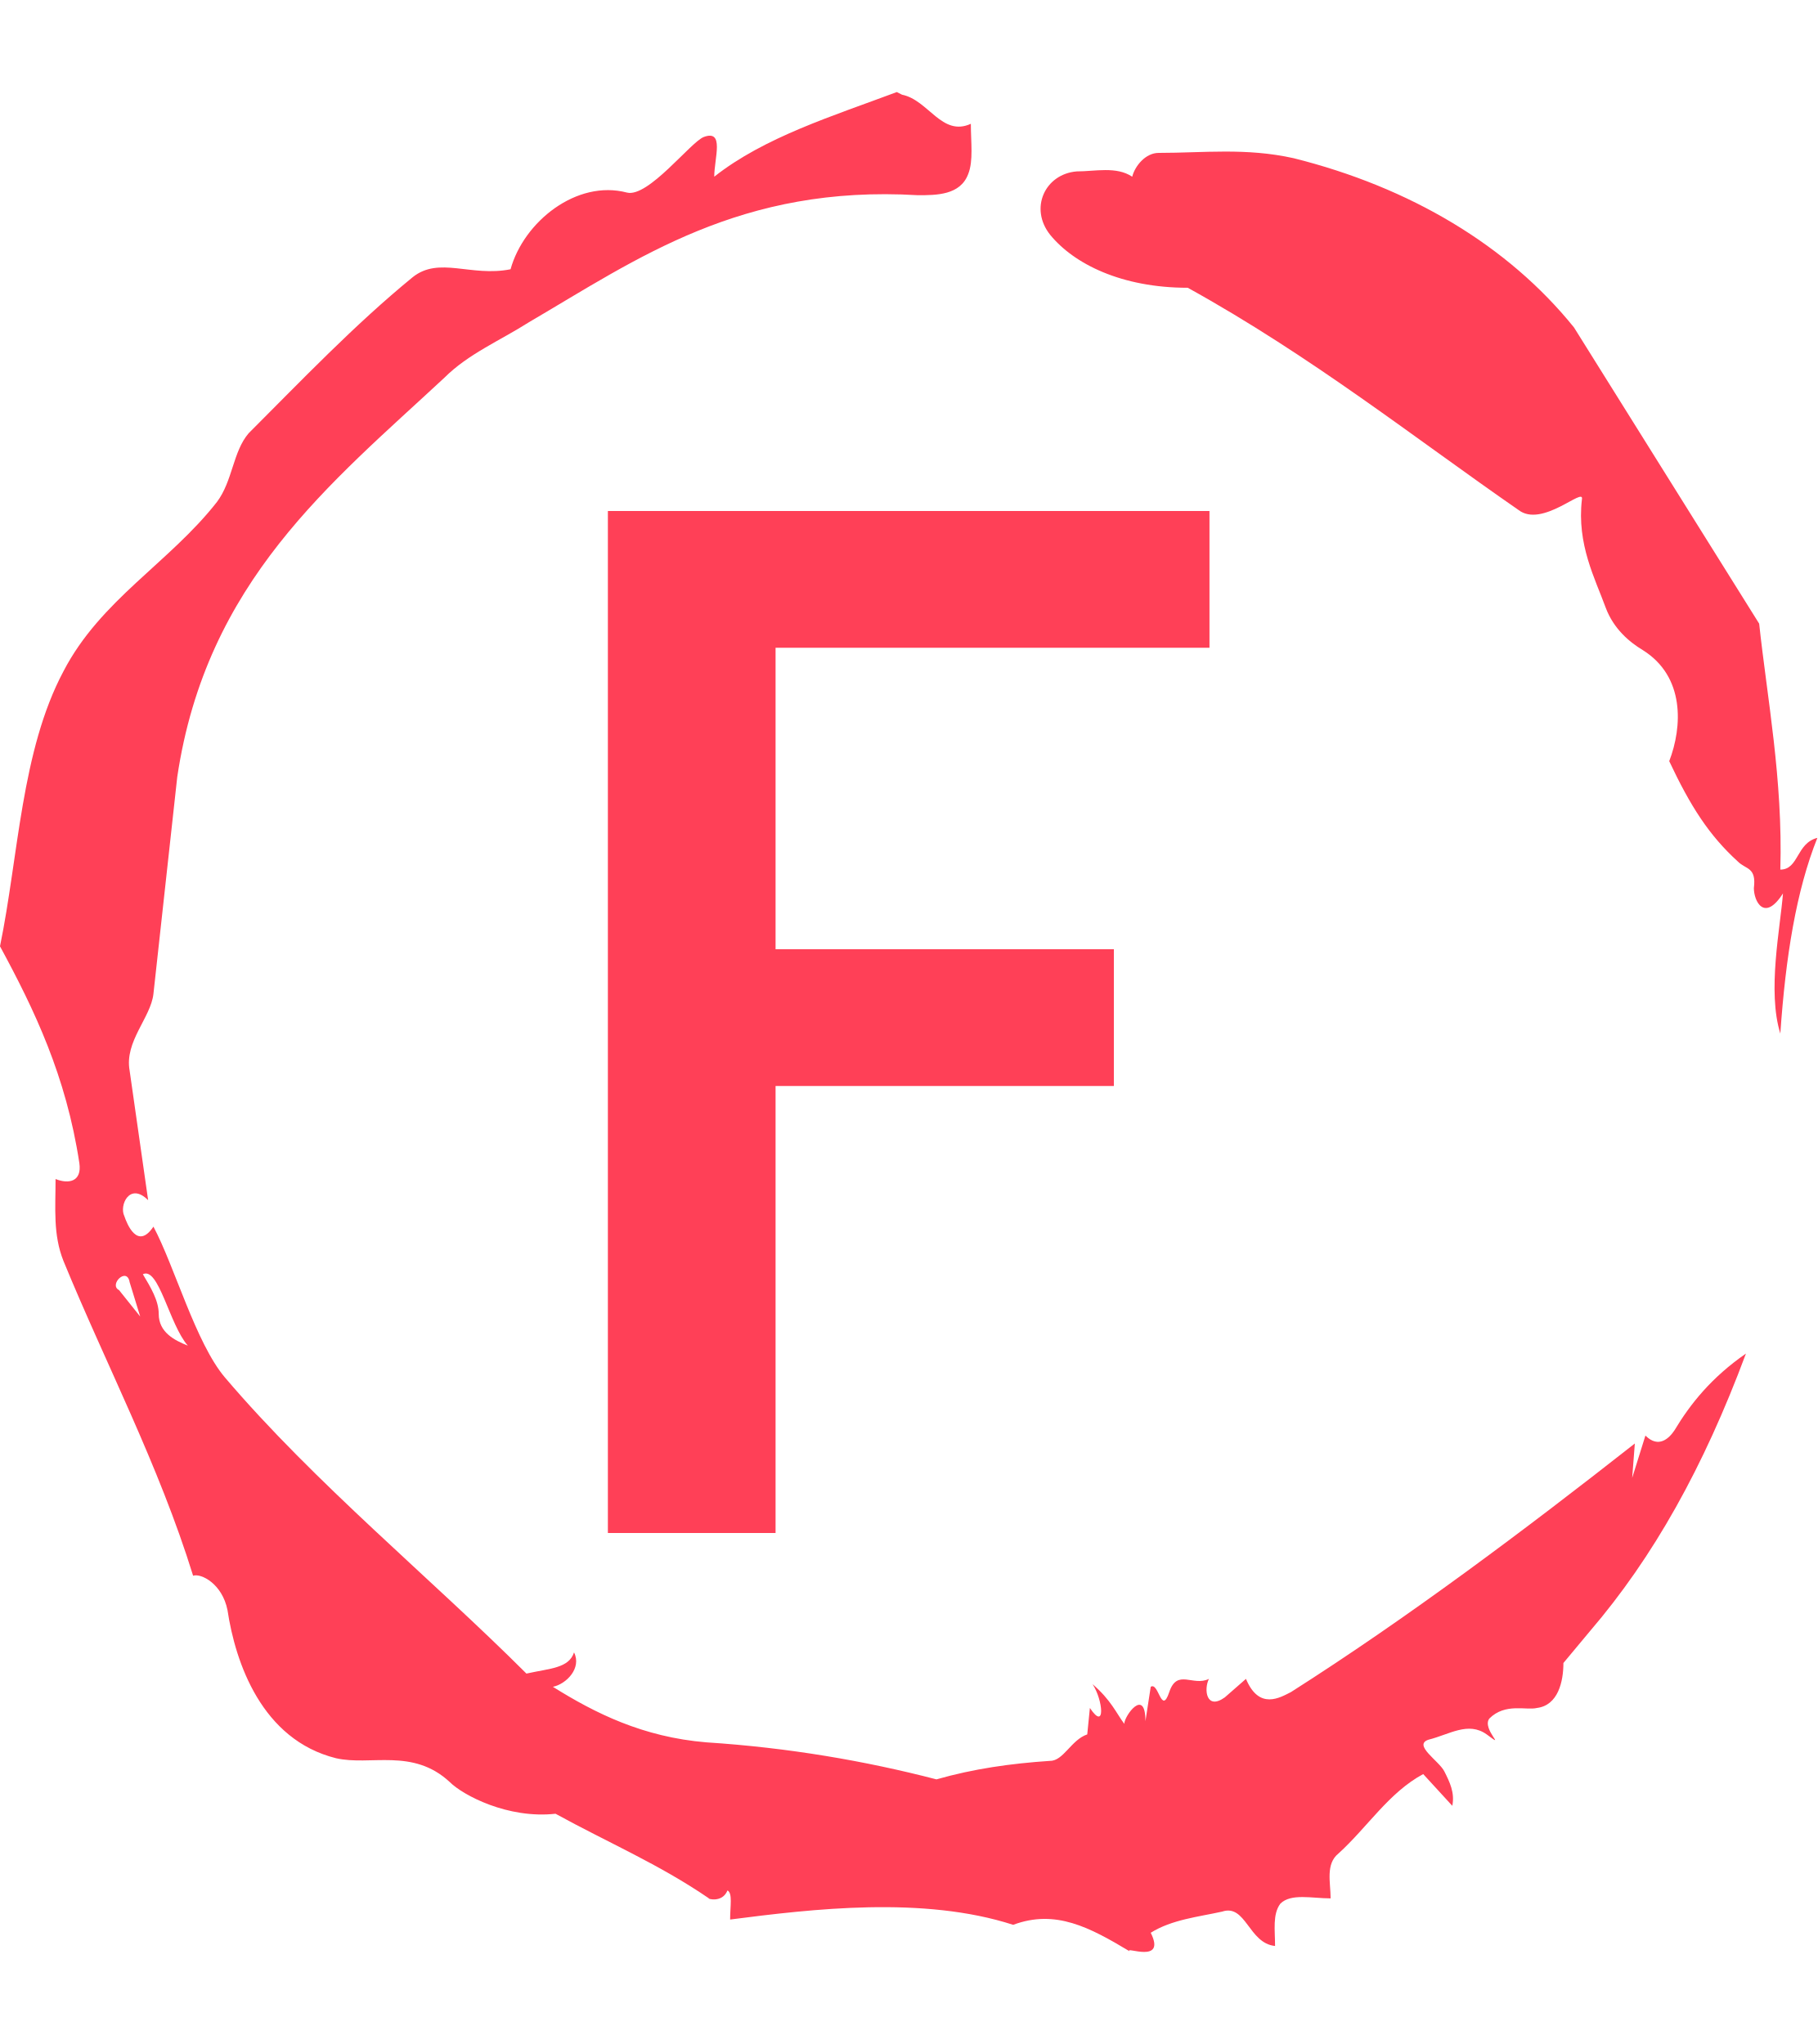
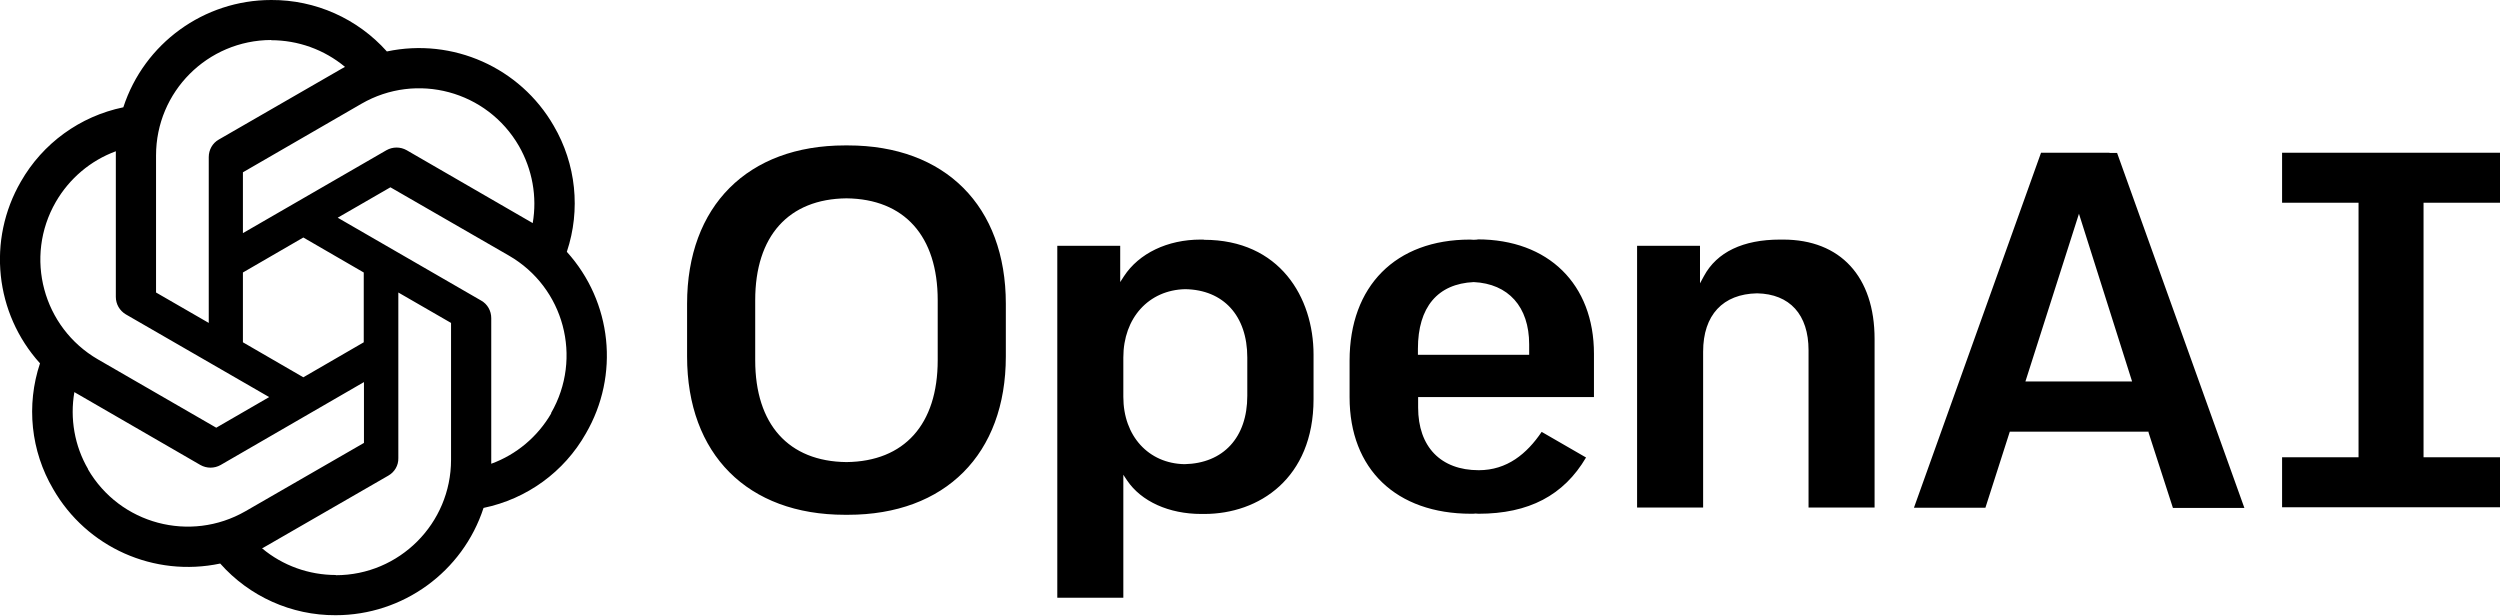
- <svg xmlns="http://www.w3.org/2000/svg" version="1.1" width="1000" height="1125" viewBox="0 0 1000 1125">
-   <g transform="matrix(1,0,0,1,1.7053025658242404e-13,0)">
-     <svg viewBox="0 0 320 360" data-background-color="#282634" preserveAspectRatio="xMidYMid meet" height="1125" width="1000">
-       <g id="tight-bounds" transform="matrix(1,0,0,1,0,0)">
-         <svg viewBox="0 0 320 360" height="360" width="320">
-           <g>
-             <svg />
-           </g>
-           <g>
-             <svg viewBox="0 0 320 360" height="360" width="320">
-               <g>
-                 <path d="M20.961 227.22l3.726 4.658-1.863-6.056c-0.466-2.795-3.726 0.466-1.863 1.398M25.153 224.425c1.397 2.329 2.795 4.658 2.795 6.987 0 3.261 2.795 4.658 5.123 5.589-3.261-3.726-5.124-13.974-7.918-12.576M204.017 26.929c7.918 0 15.371-0.932 23.756 0.931 20.495 5.124 37.729 15.371 49.374 29.811l32.606 52.169c1.397 13.042 4.192 27.482 3.726 43.319 3.261 0 2.795-4.658 6.521-5.59-3.726 9.316-5.59 20.961-6.521 34.469-2.329-7.453 0-18.632 0.466-24.687-3.261 5.124-5.124 1.397-5.124-0.932 0.466-3.726-1.397-3.261-2.795-4.658-5.124-4.658-8.384-9.782-12.11-17.7 2.329-6.055 2.795-14.905-4.658-19.563-2.329-1.397-5.124-3.726-6.521-7.453-1.863-5.124-5.124-11.179-4.193-19.097 0.466-2.329-6.987 5.124-11.179 1.863-18.166-12.576-36.332-27.016-58.224-39.127-11.645 0-20.029-4.192-24.221-9.316-3.726-4.658-0.932-10.713 4.658-11.179 3.261 0 6.987-0.932 9.782 0.932 0.466-1.863 2.329-4.192 4.657-4.192M157.904 16.215l0.932 0.466c4.658 0.932 6.987 7.453 12.11 5.124 0 3.261 0.466 6.521-0.466 8.85-1.397 3.726-5.59 3.726-8.85 3.726-31.208-1.863-49.374 11.179-68.471 22.358-5.124 3.261-10.713 5.59-14.906 9.782-20.029 18.632-41.921 35.866-47.045 70.335l-4.192 38.195c-0.466 4.192-5.124 8.384-4.192 13.508l3.26 22.824c-3.261-3.261-5.124 0.932-4.192 2.795 0.466 1.397 2.329 6.055 5.124 1.863 3.726 6.987 7.453 20.495 12.576 26.55 15.837 18.632 36.332 35.4 53.101 52.169 4.192-0.932 7.453-0.932 8.384-3.727 1.397 2.795-1.397 5.59-3.726 6.056 7.453 4.658 15.837 8.85 27.016 9.781 14.44 0.932 27.948 3.261 40.524 6.522 6.521-1.863 13.042-2.795 20.029-3.261 2.329 0 3.726-3.726 6.521-4.658l0.466-4.658c2.795 4.192 2.329-1.397 0.466-4.192 3.261 2.795 4.192 5.124 5.589 6.987 0-1.397 3.726-6.521 3.727-0.466l0.931-6.055c1.397-0.932 1.863 5.124 3.261 0.931 1.397-4.192 4.192-0.932 6.987-2.329-0.932 1.863-0.466 5.59 2.794 3.261l3.727-3.261c2.329 5.59 6.055 3.261 7.918 2.329 20.495-13.042 40.99-28.413 60.553-43.784l-0.466 6.055 2.329-7.453c2.329 2.329 4.192 0.466 5.124-0.931 2.795-4.658 6.521-9.316 12.577-13.508-7.453 20.029-16.303 35.866-27.482 48.908l-4.658 5.59c0 3.261-0.932 7.453-4.658 7.918-1.863 0.466-5.59-0.932-8.384 1.863-1.397 1.863 3.261 5.59-0.466 2.795-3.261-2.329-6.521 0-10.248 0.932-2.795 0.932 1.863 3.726 2.795 5.589 0.932 1.863 1.863 3.726 1.398 6.056l-5.124-5.59c-6.055 3.261-9.782 9.316-14.906 13.974-2.329 1.863-1.397 5.124-1.397 7.918-3.261 0-6.987-0.932-8.85 0.932-1.397 1.863-0.932 4.658-0.932 7.453-4.658-0.466-5.124-7.453-9.315-6.056-4.192 0.932-8.85 1.397-12.577 3.727 2.795 5.59-4.658 2.329-3.726 3.26-6.987-4.192-13.042-7.453-20.495-4.658-15.837-5.124-35.4-2.795-49.84-0.931 0-2.329 0.466-4.658-0.466-5.124-0.932 2.329-3.726 1.397-3.26 1.397-8.85-6.055-17.7-9.782-27.016-14.905-8.384 0.932-16.303-3.261-18.632-5.59-6.521-6.055-13.974-2.795-20.029-4.192-13.042-3.261-17.7-16.769-19.098-26.084-0.932-4.658-4.658-6.521-6.055-6.056-6.055-19.563-15.371-37.263-22.824-55.429-1.863-4.658-1.397-9.316-1.397-14.44 2.329 0.932 4.658 0.466 4.192-2.794-2.329-15.371-7.918-27.016-13.974-38.195 3.261-15.837 3.726-34.469 11.179-48.443 6.521-12.576 18.632-19.098 27.016-29.811 2.795-3.726 2.795-8.85 5.59-12.11 9.316-9.316 18.632-19.098 28.879-27.482 4.658-3.726 10.247 0 17.234-1.397 2.329-8.384 11.645-15.837 20.495-13.508 3.726 0.932 11.179-8.85 13.508-9.782 3.726-1.397 1.863 3.726 1.863 6.987 8.85-6.987 20.961-10.713 32.14-14.906" fill="#ff4057" fill-rule="nonzero" stroke="none" stroke-width="1" stroke-linecap="butt" stroke-linejoin="miter" stroke-miterlimit="10" stroke-dasharray="" stroke-dashoffset="0" font-family="none" font-weight="none" font-size="none" text-anchor="none" style="mix-blend-mode: normal" data-fill-palette-color="tertiary" />
-               </g>
-               <g transform="matrix(1,0,0,1,107.036,90)">
-                 <svg viewBox="0 0 105.928 180" height="180" width="105.928">
-                   <g>
-                     <svg viewBox="0 0 105.928 180" height="180" width="105.928">
-                       <g>
-                         <svg viewBox="0 0 105.928 180" height="180" width="105.928">
-                           <g>
-                             <svg viewBox="0 0 105.928 180" height="180" width="105.928">
-                               <g>
-                                 <svg viewBox="0 0 105.928 180" height="180" width="105.928">
-                                   <g>
-                                     <svg viewBox="0 0 105.928 180" height="180" width="105.928">
-                                       <g transform="matrix(1,0,0,1,0,0)">
-                                         <svg width="105.928" viewBox="3.75 -34.75 20.45 34.75" height="180" data-palette-color="#ff4057">
-                                           <path d="M3.75-34.75L24.2-34.75 24.2-30.1 9.45-30.1 9.45-19.85 20.95-19.85 20.95-15.2 9.45-15.2 9.45 0 3.75 0 3.75-34.75Z" opacity="1" transform="matrix(1,0,0,1,0,0)" fill="#ff4057" class="undefined-text-0" data-fill-palette-color="primary" id="text-0" />
-                                         </svg>
-                                       </g>
-                                     </svg>
-                                   </g>
-                                 </svg>
-                               </g>
-                             </svg>
-                           </g>
-                           <g />
-                         </svg>
-                       </g>
-                     </svg>
-                   </g>
-                 </svg>
-               </g>
-             </svg>
-           </g>
-           <defs />
-         </svg>
-         <rect width="320" height="360" fill="none" stroke="none" visibility="hidden" />
-       </g>
-     </svg>
-   </g>
+ <svg xmlns="http://www.w3.org/2000/svg" id="openai-horizontal" viewBox="0 0 120 29.53">
+   <path d="M40.7,6.98s-.05,0-.07,0c-.02,0-.05,0-.07,0-4.67,0-7.58,2.91-7.58,7.6v2.53c0,4.69,2.9,7.6,7.58,7.6,.02,0,.05,0,.07,0,.02,0,.05,0,.07,0,4.67,0,7.58-2.91,7.58-7.6v-2.53c0-4.69-2.91-7.6-7.58-7.6Zm4.31,10.31c0,3.08-1.6,4.86-4.38,4.89-2.78-.03-4.38-1.81-4.38-4.89v-2.88c0-3.08,1.6-4.86,4.38-4.89,2.78,.03,4.38,1.81,4.38,4.89v2.88Zm40.57-5.79s-.06,0-.09,0c-.02,0-.03,0-.05,0-1.77,0-3.03,.6-3.65,1.75l-.19,.35v-1.8h-3.02v12.56h3.17v-7.48c0-1.76,.95-2.77,2.59-2.8,1.57,.03,2.47,1.02,2.47,2.73v7.55h3.17v-8.09c0-2.99-1.64-4.77-4.39-4.77Zm34.42-1.77v-2.4h-10.46v2.4h3.67v12.22h-3.67v2.4h10.46v-2.4h-3.67V9.73h3.67Zm-18.75-2.4h0s-3.28,0-3.28,0l-6.1,17.04h3.43l1.17-3.65h6.66v.04s1.17,3.62,1.17,3.62h3.43l-6.11-17.04h-.36Zm-4.03,10.98l2.57-8.05,2.55,8.05h-5.12Zm-39.45-6.81s-.05,0-.07,0c-.03,0-.05,0-.07,0-1.59,0-2.96,.66-3.68,1.76l-.18,.28v-1.74h-3.02V28.69h3.17v-5.9l.18,.27c.68,1.01,2.01,1.61,3.56,1.61,.03,0,.05,0,.08,0,.02,0,.04,0,.07,0,2.61,0,5.24-1.7,5.24-5.51v-2.14c0-2.74-1.62-5.51-5.26-5.51Zm2.1,7.5c0,2-1.15,3.24-3.01,3.28-1.73-.03-2.94-1.35-2.94-3.23v-1.89c0-1.9,1.22-3.24,2.97-3.28,1.84,.03,2.98,1.28,2.98,3.28v1.84Zm11.05-7.5h0c-.06,0-.12,.01-.18,.01-.06,0-.12-.01-.18-.01h0c-3.57,0-5.78,2.23-5.78,5.81v1.76c0,3.45,2.24,5.59,5.83,5.59,.08,0,.15,0,.22-.01,.05,0,.09,.01,.14,.01,2.41,0,4.09-.88,5.16-2.7l-2.13-1.23c-.71,1.05-1.66,1.84-3.02,1.84-1.82,0-2.91-1.12-2.91-3.01v-.5h8.44v-2.08c0-3.34-2.19-5.49-5.59-5.49Zm-2.86,5.54v-.3c0-2,.95-3.12,2.68-3.2,1.66,.08,2.66,1.18,2.66,2.99v.5s-5.34,0-5.34,0Z" />
+   <path d="M27.21,12.08c.67-2.01,.44-4.21-.63-6.04-1.61-2.8-4.85-4.24-8.01-3.57C17.16,.89,15.14-.01,13.02,0c-3.23,0-6.1,2.08-7.1,5.15-2.08,.43-3.87,1.73-4.92,3.57-1.62,2.8-1.25,6.32,.92,8.72-.67,2.01-.44,4.21,.63,6.03,1.61,2.81,4.85,4.25,8.02,3.58,1.4,1.58,3.42,2.49,5.54,2.48,3.23,0,6.1-2.08,7.1-5.15,2.08-.43,3.87-1.73,4.91-3.57,1.63-2.8,1.26-6.32-.91-8.72Zm-2.3-5.07c.64,1.12,.88,2.43,.66,3.7-.04-.03-.12-.07-.17-.1l-5.88-3.4c-.3-.17-.67-.17-.97,0l-6.89,3.98v-2.92l5.69-3.29c2.65-1.53,6.03-.62,7.56,2.03Zm-13.25,6.07l2.9-1.68,2.9,1.68v3.35l-2.9,1.68-2.9-1.68v-3.35ZM13.01,1.93c1.3,0,2.55,.45,3.55,1.28-.04,.02-.12,.07-.18,.1l-5.88,3.39c-.3,.17-.48,.49-.48,.84v7.96l-2.53-1.46V7.46c0-3.06,2.47-5.53,5.53-5.54ZM2.68,9.69h0c.65-1.12,1.66-1.98,2.88-2.43v6.99c0,.35,.18,.66,.48,.84l6.88,3.97-2.54,1.47-5.68-3.28c-2.64-1.53-3.55-4.91-2.02-7.56Zm1.55,12.83h0c-.65-1.11-.88-2.43-.66-3.7,.04,.03,.12,.07,.17,.1l5.88,3.4c.3,.17,.67,.17,.97,0l6.88-3.98v2.92l-5.69,3.28c-2.65,1.52-6.03,.62-7.56-2.02Zm11.89,5.08c-1.29,0-2.55-.45-3.54-1.28,.04-.02,.13-.07,.18-.1l5.88-3.39c.3-.17,.49-.49,.48-.84v-7.95l2.53,1.46v6.57c0,3.06-2.48,5.54-5.53,5.54Zm10.34-7.76c-.65,1.12-1.67,1.98-2.88,2.42v-6.99c0-.35-.18-.67-.48-.84h0l-6.89-3.98,2.53-1.46,5.69,3.28c2.65,1.53,3.55,4.91,2.02,7.56Z" />
</svg>
